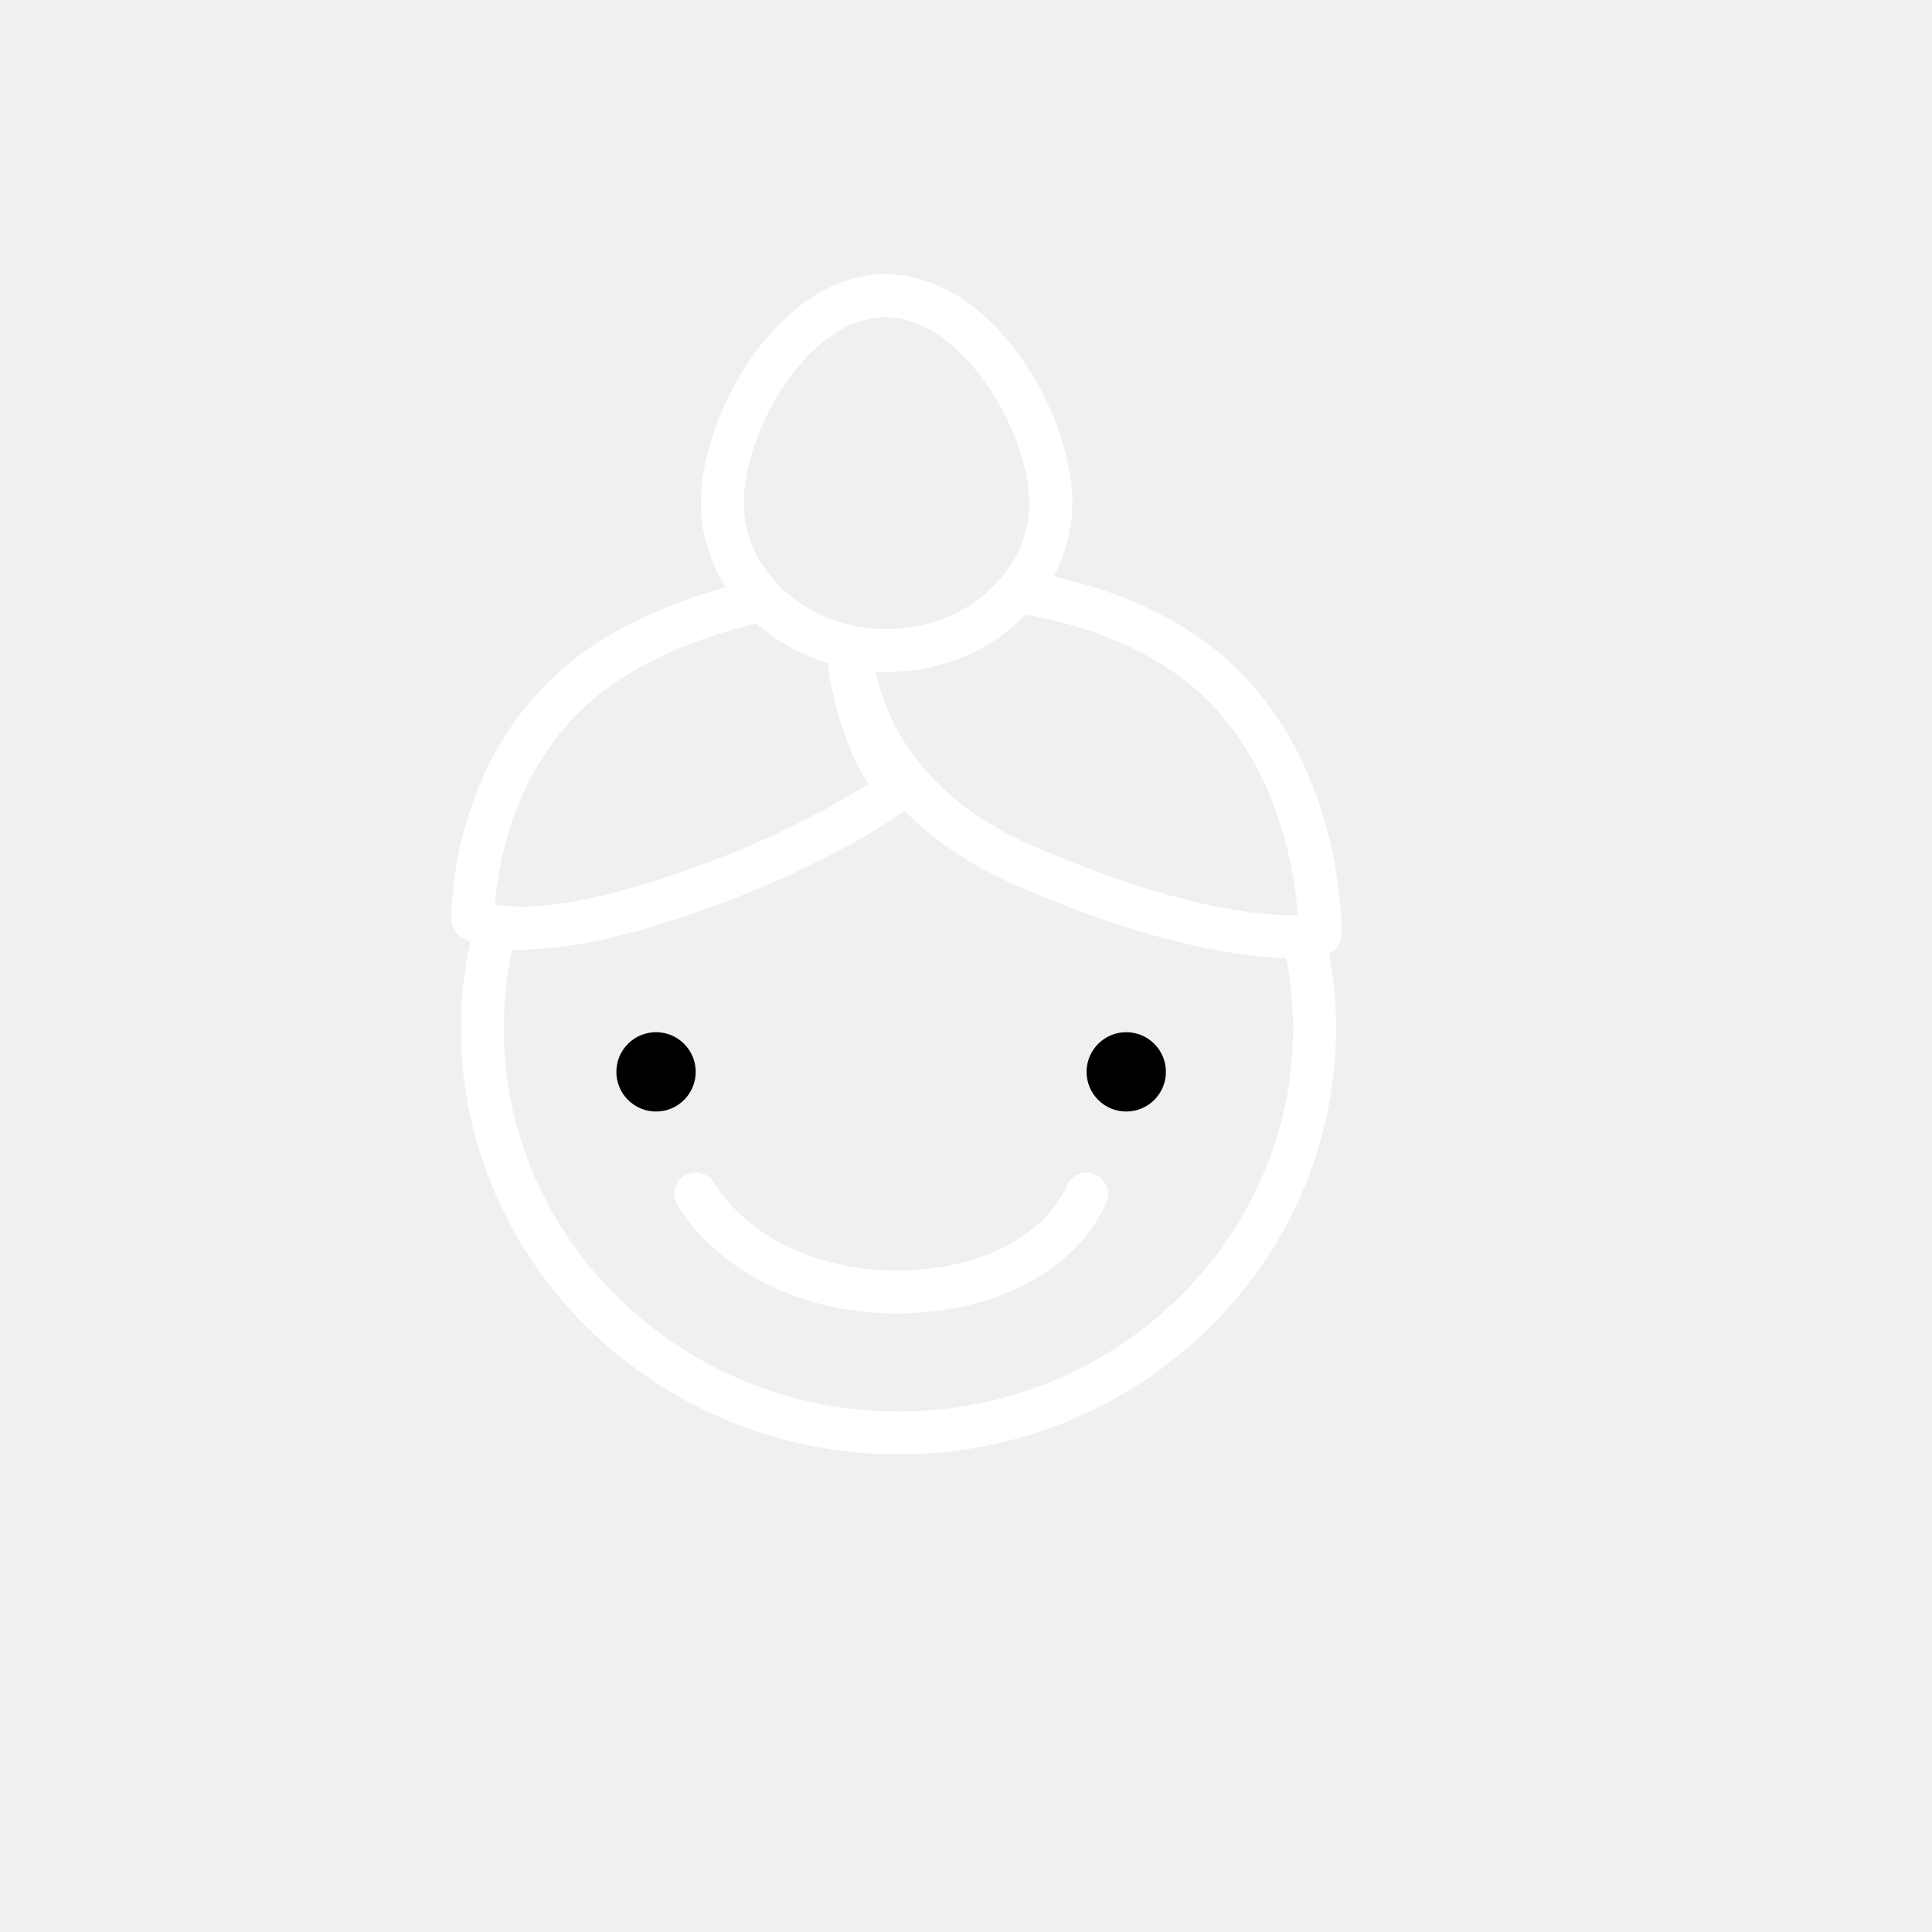
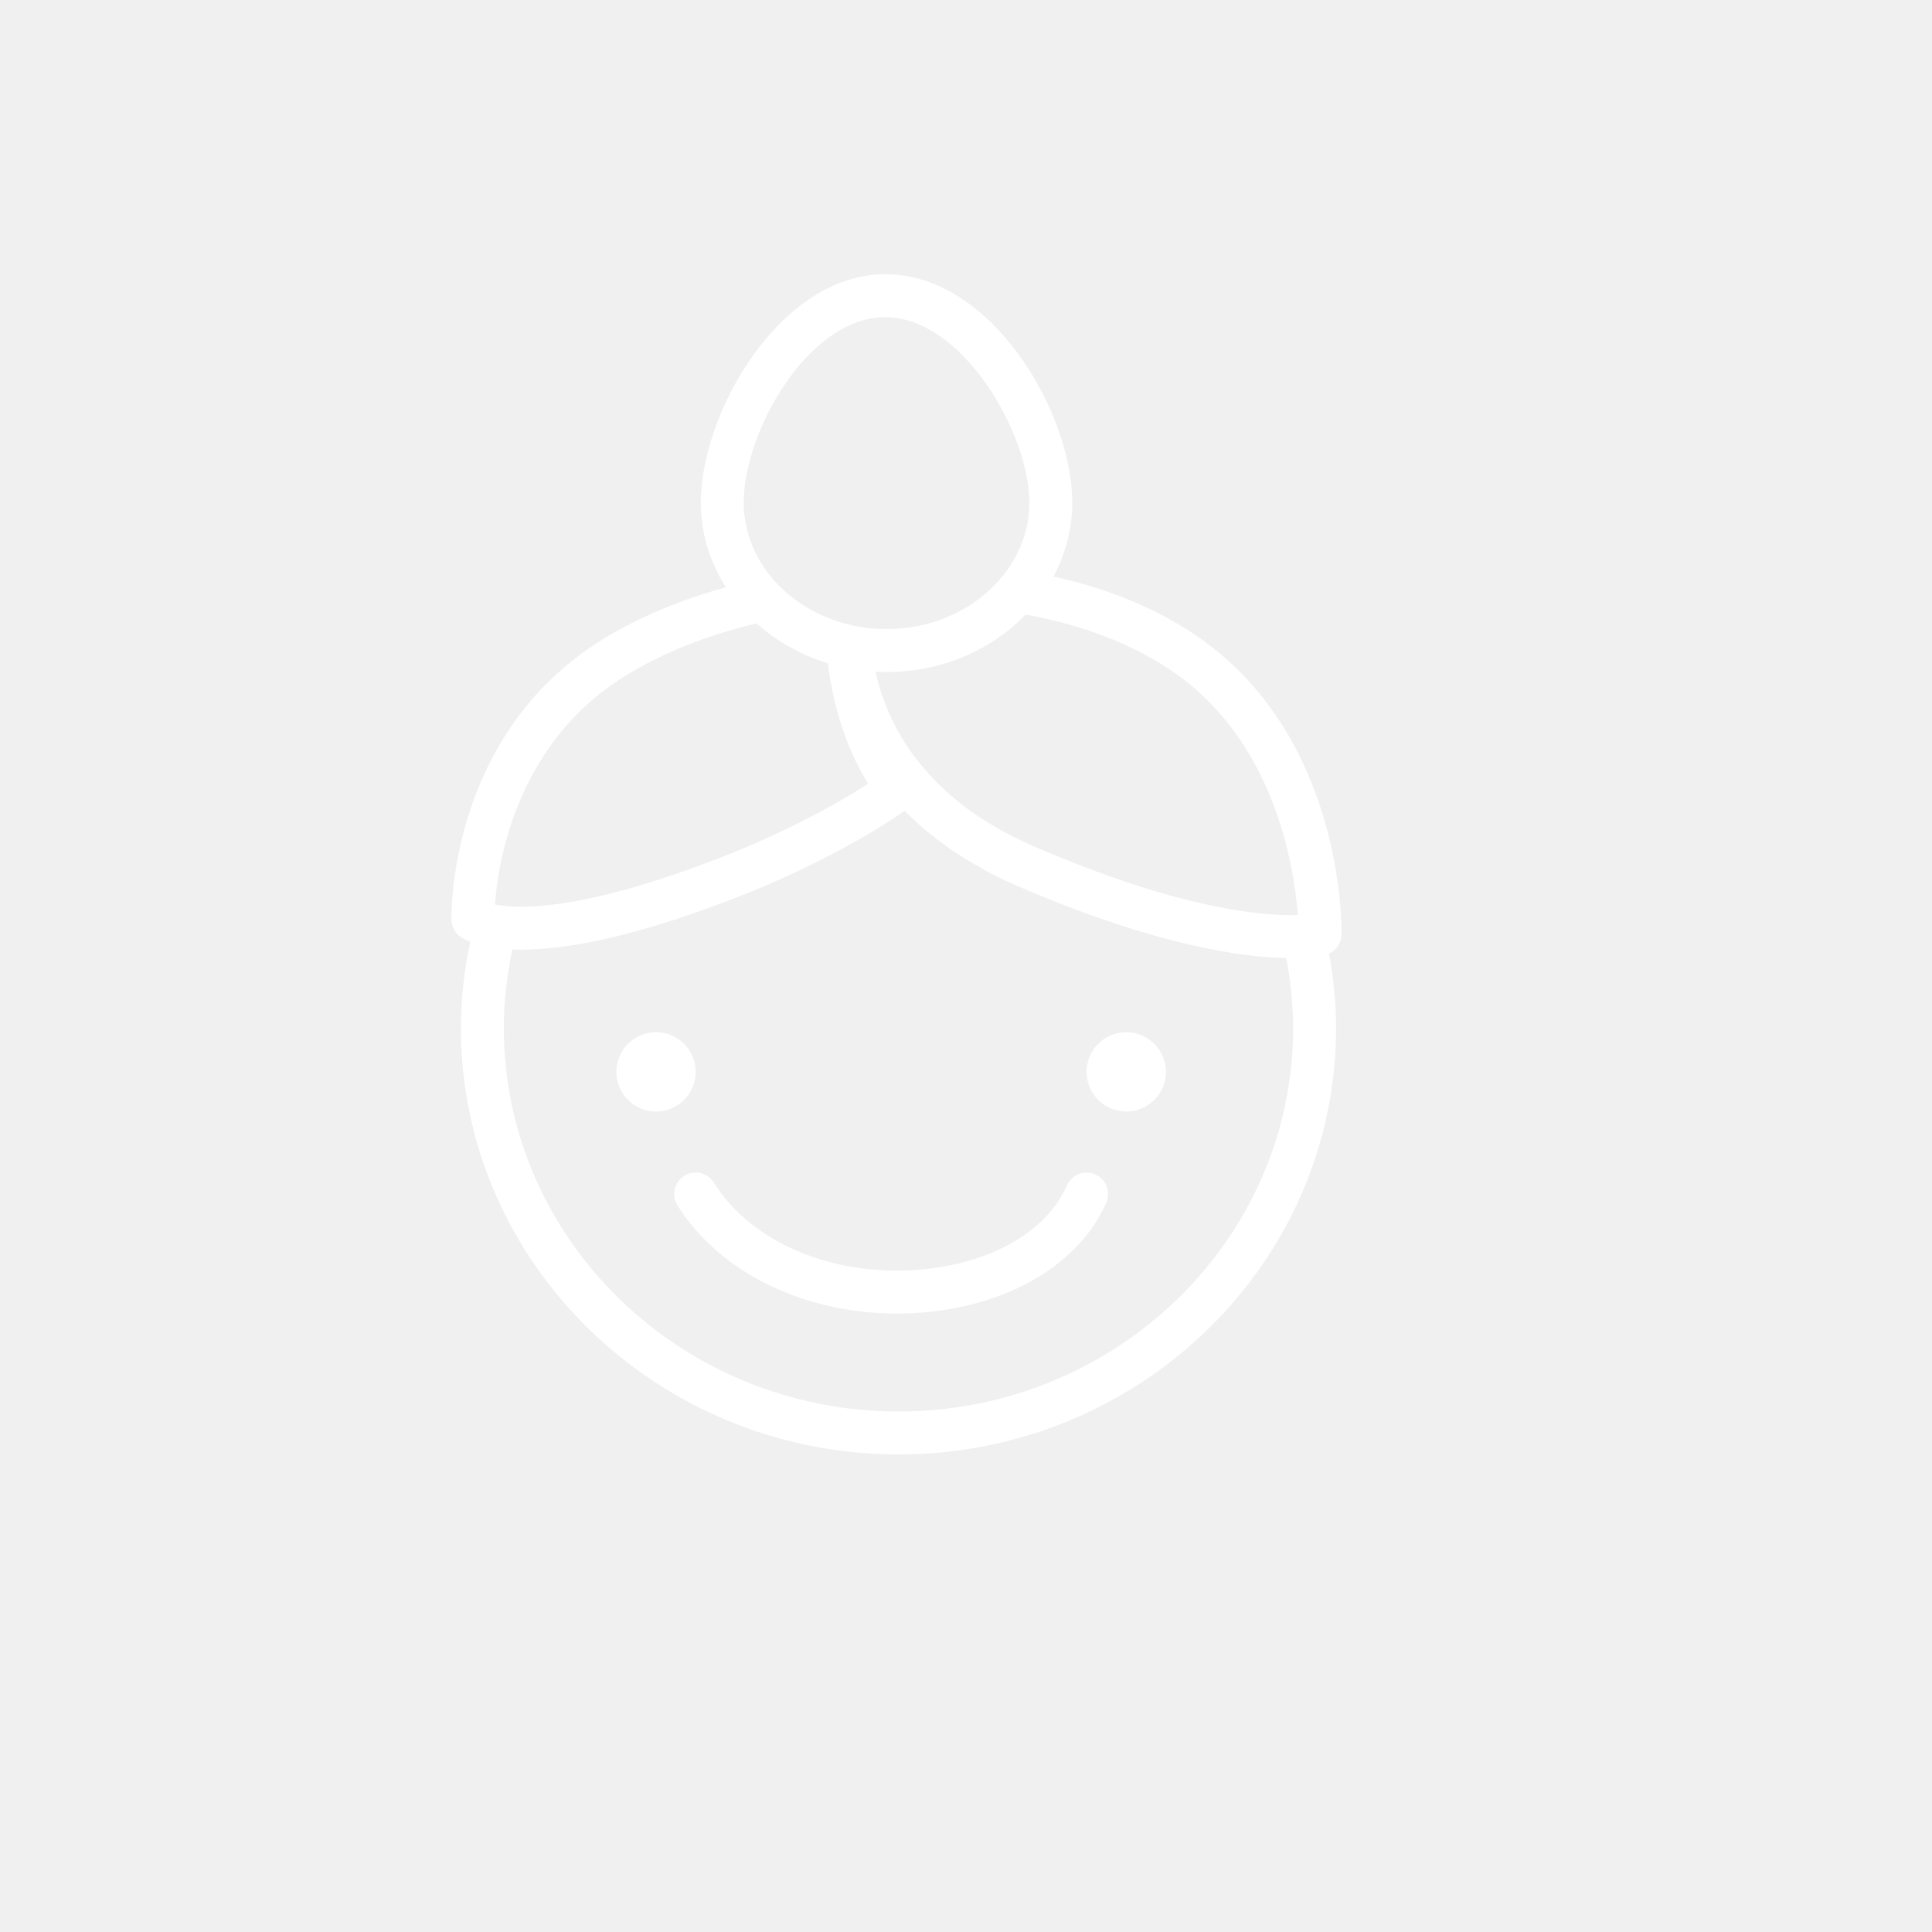
<svg xmlns="http://www.w3.org/2000/svg" class="SVGone" version="1.1" id="Your_Icon" x="0px" y="0px" width="100px" height="100px" viewBox="5.0 -10.0 100.0 135.0" enable-background="new 0 0 100 100" xml:space="preserve">
-   <circle cx="33.341" cy="64.897" r="2.772" />
-   <circle cx="66.197" cy="64.897" r="2.772" />
+   <circle fill="#fff" cx="33.341" cy="64.897" r="2.772" />
+   <circle fill="#fff" cx="66.197" cy="64.897" r="2.772" />
  <path fill="#fff" d="M64.022,72.058c-0.76-0.327-1.643,0.019-1.974,0.778c-1.418,3.262-5.422,5.521-10.449,5.896  c-6.038,0.445-11.616-1.941-14.215-6.095c-0.439-0.702-1.363-0.917-2.067-0.476c-0.702,0.439-0.915,1.365-0.476,2.067  c2.935,4.69,8.832,7.557,15.326,7.557c0.547,0,1.101-0.021,1.655-0.062c6.142-0.459,11.114-3.406,12.978-7.693  C65.131,73.271,64.782,72.389,64.022,72.058z" />
  <path fill="#fff" d="M70.995,34.351c-2.796-1.878-6.117-3.237-9.883-4.067c0.834-1.563,1.315-3.311,1.315-5.163  c0-6.278-5.611-15.96-13.068-15.96c-7.354,0-12.89,9.682-12.89,15.96c0,2.156,0.645,4.173,1.752,5.917  c-3.233,0.899-6.141,2.111-8.63,3.651C18.89,41.304,19.035,53.747,19.047,54.273c0.01,0.467,0.236,0.901,0.613,1.178  c0.105,0.077,0.331,0.218,0.699,0.365c-0.427,2.004-0.653,4.022-0.653,6.022c0,16.427,13.716,29.791,30.575,29.791  c16.86,0,30.577-13.364,30.577-29.791c0-1.707-0.169-3.452-0.494-5.208c0.512-0.237,0.866-0.732,0.878-1.313  C81.252,54.75,81.393,41.336,70.995,34.351z M59.179,32.947c3.941,0.709,7.351,2.018,10.144,3.894  c7.257,4.875,8.611,13.749,8.863,17.095c-0.143,0.005-0.272,0.012-0.438,0.012c-0.003,0-0.006,0-0.01,0  c-0.066,0-0.145-0.002-0.215-0.003c-0.102-0.002-0.199-0.002-0.31-0.005c-0.042-0.002-0.091-0.005-0.134-0.007  c-0.15-0.005-0.301-0.011-0.466-0.021c-0.036-0.003-0.078-0.007-0.115-0.009c-0.181-0.012-0.364-0.024-0.563-0.042  c-0.006-0.001-0.013-0.002-0.019-0.002c-3.104-0.28-8.402-1.341-16.275-4.766c-3.526-1.535-6.289-3.62-8.213-6.199  c-0.025-0.035-0.059-0.062-0.088-0.094c-1.438-1.959-2.244-3.99-2.661-5.856c0.11,0.006,0.218-0.002,0.329,0.001  c0.147,0.005,0.292,0.021,0.441,0.021c0.121,0,0.238-0.014,0.358-0.017c0.249-0.005,0.495-0.016,0.741-0.034  c0.183-0.014,0.364-0.034,0.545-0.055c0.3-0.034,0.597-0.072,0.891-0.124c0.098-0.018,0.193-0.042,0.291-0.061  c1.49-0.3,2.894-0.839,4.167-1.591c0.111-0.065,0.226-0.127,0.335-0.196c0.203-0.128,0.399-0.267,0.595-0.406  c0.187-0.131,0.369-0.265,0.547-0.405c0.14-0.111,0.277-0.225,0.413-0.343c0.235-0.203,0.461-0.414,0.68-0.632  C59.065,33.048,59.126,33.002,59.179,32.947z M49.359,12.161c5.362,0,10.068,8.078,10.068,12.96c0,1.965-0.735,3.776-1.963,5.246  c-0.001,0.001-0.001,0.001-0.002,0.002c-0.552,0.661-1.194,1.234-1.897,1.726c-0.106,0.073-0.214,0.145-0.324,0.215  c-0.215,0.139-0.439,0.264-0.666,0.386c-0.284,0.152-0.577,0.291-0.879,0.417c-0.146,0.062-0.291,0.125-0.439,0.18  c-0.232,0.085-0.47,0.161-0.71,0.231c-0.129,0.037-0.26,0.069-0.392,0.102c-0.363,0.091-0.735,0.162-1.114,0.216  c-0.219,0.031-0.437,0.064-0.66,0.082c-0.18,0.015-0.363,0.019-0.545,0.024c-0.316,0.009-0.634,0.01-0.956-0.008  c-0.089-0.005-0.179-0.006-0.268-0.012c-0.47-0.038-0.943-0.101-1.42-0.199c-0.047-0.01-0.092-0.021-0.139-0.032c0,0,0,0-0.001,0  c-0.989-0.217-1.92-0.565-2.776-1.027c-0.031-0.017-0.063-0.033-0.094-0.05c-0.851-0.47-1.625-1.054-2.296-1.744  c-1.502-1.548-2.417-3.557-2.417-5.754C39.47,20.122,43.996,12.161,49.359,12.161z M31.17,37.24  c2.584-1.599,5.671-2.834,9.184-3.679c0.046,0.042,0.099,0.076,0.146,0.117c0.278,0.242,0.565,0.474,0.865,0.693  c0.113,0.082,0.23,0.157,0.345,0.235c0.26,0.177,0.524,0.346,0.798,0.505c0.122,0.07,0.245,0.138,0.369,0.205  c0.298,0.161,0.604,0.31,0.917,0.448c0.097,0.043,0.192,0.087,0.291,0.128c0.401,0.167,0.812,0.316,1.232,0.446  c0.01,0.003,0.019,0.007,0.029,0.01c0.307,2.455,1.058,5.555,2.81,8.416c-0.146,0.096-0.308,0.196-0.463,0.295  c-0.154,0.097-0.3,0.193-0.463,0.292s-0.339,0.201-0.509,0.301c-0.186,0.11-0.366,0.219-0.561,0.33  c-0.16,0.092-0.332,0.185-0.497,0.277c-0.218,0.122-0.432,0.243-0.657,0.364c-0.156,0.084-0.32,0.168-0.48,0.252  c-0.245,0.129-0.488,0.259-0.739,0.388c-0.147,0.075-0.299,0.148-0.448,0.223c-0.271,0.136-0.541,0.272-0.816,0.406  c-0.134,0.065-0.27,0.127-0.405,0.191c-0.293,0.14-0.586,0.28-0.882,0.415c-0.167,0.077-0.334,0.148-0.501,0.223  c-0.263,0.118-0.527,0.238-0.789,0.35c-0.429,0.185-0.856,0.363-1.277,0.531c-0.581,0.232-1.137,0.446-1.681,0.651  c-0.184,0.069-0.363,0.135-0.543,0.202c-0.363,0.134-0.719,0.263-1.066,0.385c-0.186,0.065-0.374,0.133-0.555,0.195  c-0.402,0.138-0.791,0.268-1.171,0.391c-0.209,0.068-0.412,0.132-0.615,0.195c-0.306,0.096-0.608,0.188-0.9,0.274  c-0.202,0.06-0.397,0.115-0.592,0.171c-0.221,0.063-0.437,0.121-0.648,0.179c-0.194,0.052-0.389,0.104-0.575,0.152  c-0.223,0.057-0.436,0.107-0.649,0.158c-0.296,0.07-0.583,0.136-0.859,0.195c-0.164,0.035-0.33,0.071-0.487,0.103  c-0.18,0.036-0.354,0.069-0.525,0.101c-0.139,0.025-0.274,0.05-0.408,0.072c-0.167,0.028-0.334,0.058-0.492,0.081  c-0.12,0.019-0.232,0.033-0.347,0.049c-0.284,0.04-0.554,0.073-0.81,0.1c-0.093,0.01-0.188,0.021-0.277,0.028  c-0.147,0.014-0.289,0.024-0.427,0.034c-0.074,0.005-0.146,0.009-0.217,0.013c-0.32,0.019-0.618,0.028-0.886,0.028  c-0.576,0-1.098-0.036-1.553-0.107c-0.009-0.002-0.018,0.002-0.028,0.001c-0.096-0.016-0.189-0.031-0.27-0.047  C22.289,50.334,23.545,41.953,31.17,37.24z M50.28,88.63c-15.205,0-27.575-12.019-27.575-26.791c0-1.82,0.201-3.661,0.597-5.489  c0.031,0.001,0.065-0.002,0.096-0.001c0.172,0.006,0.332,0.017,0.518,0.017c0,0,0,0,0,0c0.182,0,0.381-0.018,0.569-0.023  c0.212-0.006,0.424-0.013,0.645-0.025c0.31-0.02,0.631-0.051,0.956-0.084c0.247-0.026,0.492-0.051,0.747-0.084  c0.334-0.045,0.682-0.103,1.031-0.161c0.262-0.044,0.521-0.085,0.792-0.138c0.376-0.072,0.768-0.16,1.159-0.248  c0.264-0.06,0.523-0.114,0.794-0.181c0.431-0.105,0.88-0.229,1.33-0.352c0.253-0.069,0.5-0.132,0.759-0.207  c0.496-0.144,1.01-0.308,1.526-0.472c0.235-0.075,0.462-0.142,0.703-0.221c0.584-0.193,1.189-0.408,1.799-0.626  c0.189-0.068,0.37-0.127,0.562-0.198c0.811-0.297,1.642-0.615,2.495-0.956c0.518-0.207,1.041-0.427,1.566-0.654  c0.172-0.075,0.343-0.154,0.514-0.231c0.354-0.156,0.707-0.313,1.058-0.478c0.208-0.096,0.411-0.196,0.617-0.295  c0.313-0.149,0.626-0.298,0.934-0.451c0.218-0.108,0.429-0.218,0.643-0.328c0.289-0.147,0.577-0.294,0.858-0.443  c0.218-0.115,0.426-0.23,0.639-0.346c0.264-0.144,0.527-0.287,0.782-0.431c0.211-0.12,0.411-0.237,0.614-0.355  c0.239-0.14,0.475-0.278,0.702-0.416c0.196-0.119,0.381-0.236,0.567-0.354c0.211-0.134,0.418-0.266,0.615-0.396  c0.175-0.116,0.338-0.229,0.5-0.342c0.103-0.071,0.22-0.146,0.317-0.216c0.025,0.026,0.055,0.048,0.08,0.074  c0.458,0.465,0.953,0.922,1.488,1.37c0.095,0.079,0.197,0.153,0.294,0.231c0.433,0.35,0.893,0.692,1.378,1.027  c0.164,0.113,0.33,0.225,0.499,0.334c0.453,0.296,0.932,0.583,1.431,0.864c0.164,0.092,0.323,0.189,0.49,0.279  c0.657,0.351,1.342,0.691,2.078,1.012c0.537,0.233,1.058,0.451,1.573,0.665c0.074,0.03,0.151,0.064,0.225,0.095  c0.37,0.151,0.725,0.29,1.083,0.432c0.221,0.087,0.447,0.18,0.664,0.263c0.313,0.121,0.613,0.23,0.917,0.344  c0.249,0.093,0.503,0.189,0.746,0.276c0.279,0.101,0.547,0.191,0.818,0.286c0.253,0.088,0.509,0.179,0.755,0.261  c0.255,0.085,0.499,0.162,0.747,0.242c0.25,0.08,0.501,0.162,0.743,0.237c0.231,0.071,0.452,0.136,0.677,0.202  c0.245,0.072,0.492,0.146,0.729,0.214c0.21,0.059,0.41,0.112,0.613,0.167c0.238,0.064,0.477,0.13,0.707,0.188  c0.191,0.049,0.375,0.094,0.561,0.139c0.229,0.056,0.456,0.111,0.676,0.162c0.173,0.04,0.34,0.076,0.508,0.112  c0.219,0.048,0.437,0.095,0.646,0.138c0.156,0.031,0.307,0.061,0.458,0.089c0.209,0.04,0.414,0.079,0.613,0.113  c0.139,0.024,0.272,0.047,0.406,0.069c0.201,0.033,0.397,0.064,0.589,0.092c0.119,0.018,0.234,0.034,0.35,0.051  c0.192,0.026,0.379,0.05,0.561,0.072c0.103,0.012,0.203,0.023,0.303,0.035c0.182,0.02,0.356,0.037,0.526,0.053  c0.087,0.008,0.173,0.016,0.257,0.023c0.17,0.014,0.332,0.025,0.49,0.035c0.073,0.005,0.146,0.01,0.218,0.014  c0.157,0.008,0.306,0.015,0.449,0.02c0.06,0.002,0.12,0.005,0.178,0.006c0.046,0.001,0.098,0.004,0.142,0.005  c0.321,1.653,0.484,3.295,0.484,4.895C77.857,76.611,65.486,88.63,50.28,88.63z" />
</svg>
